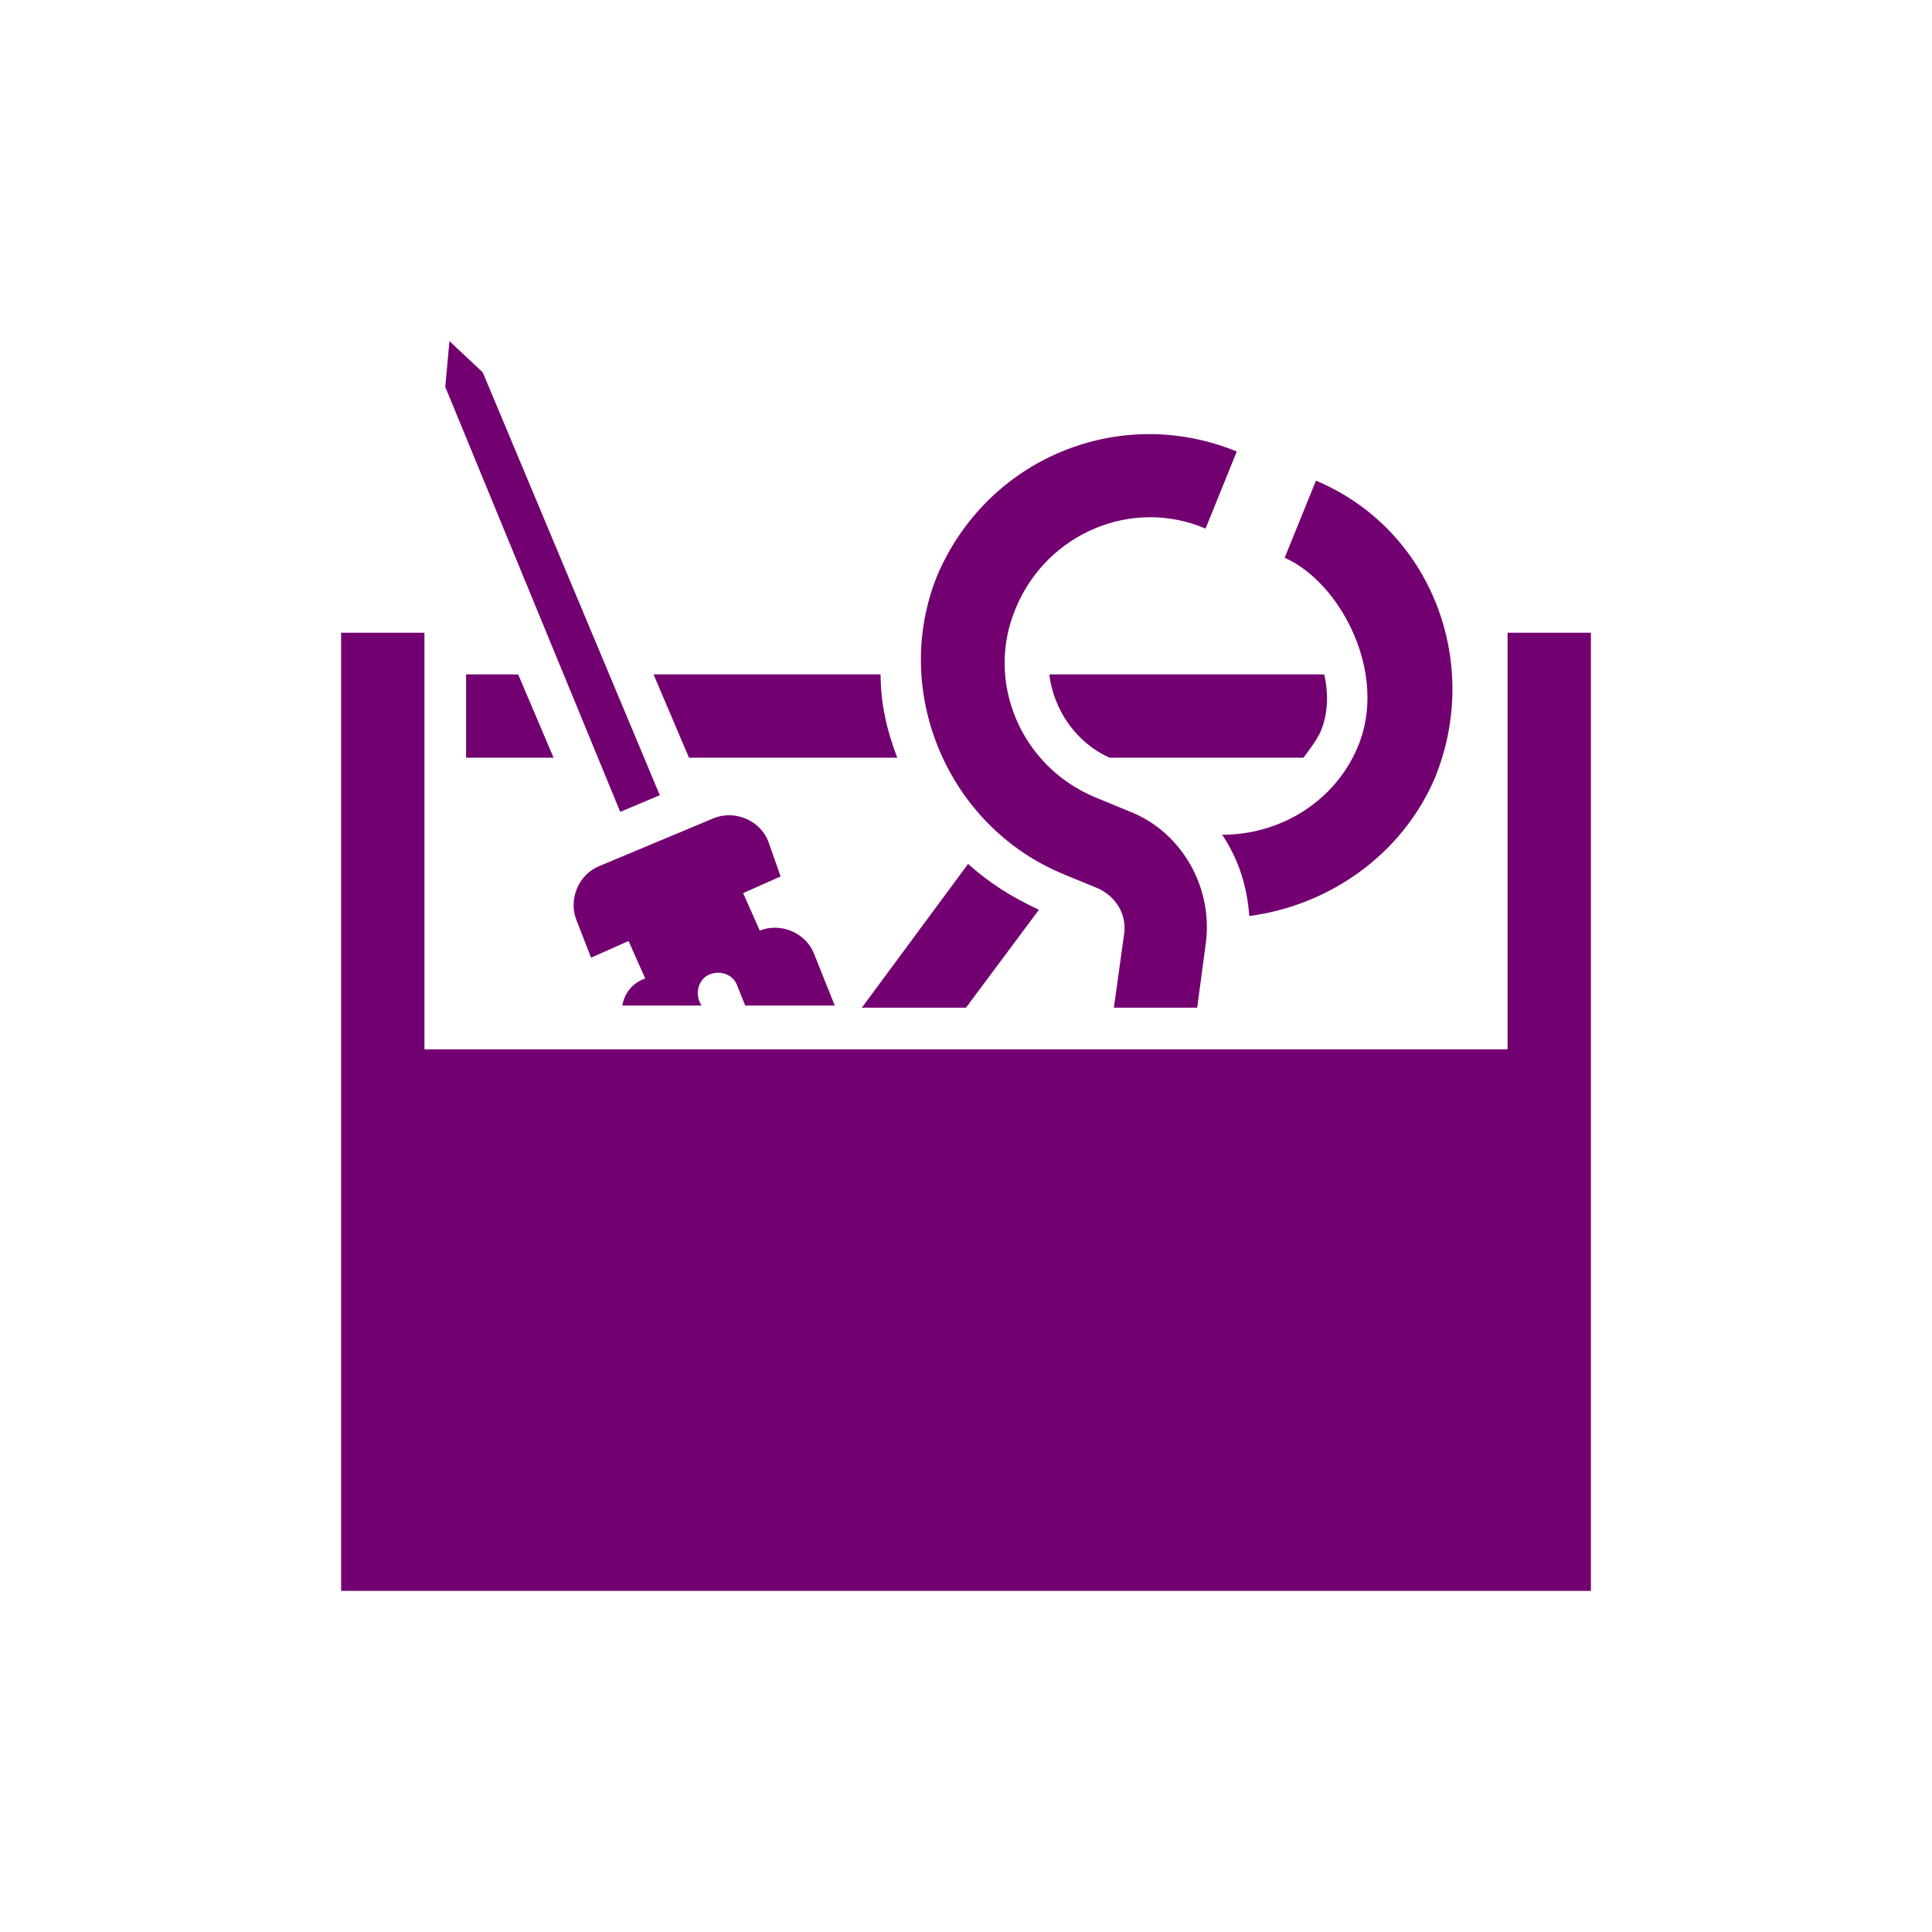
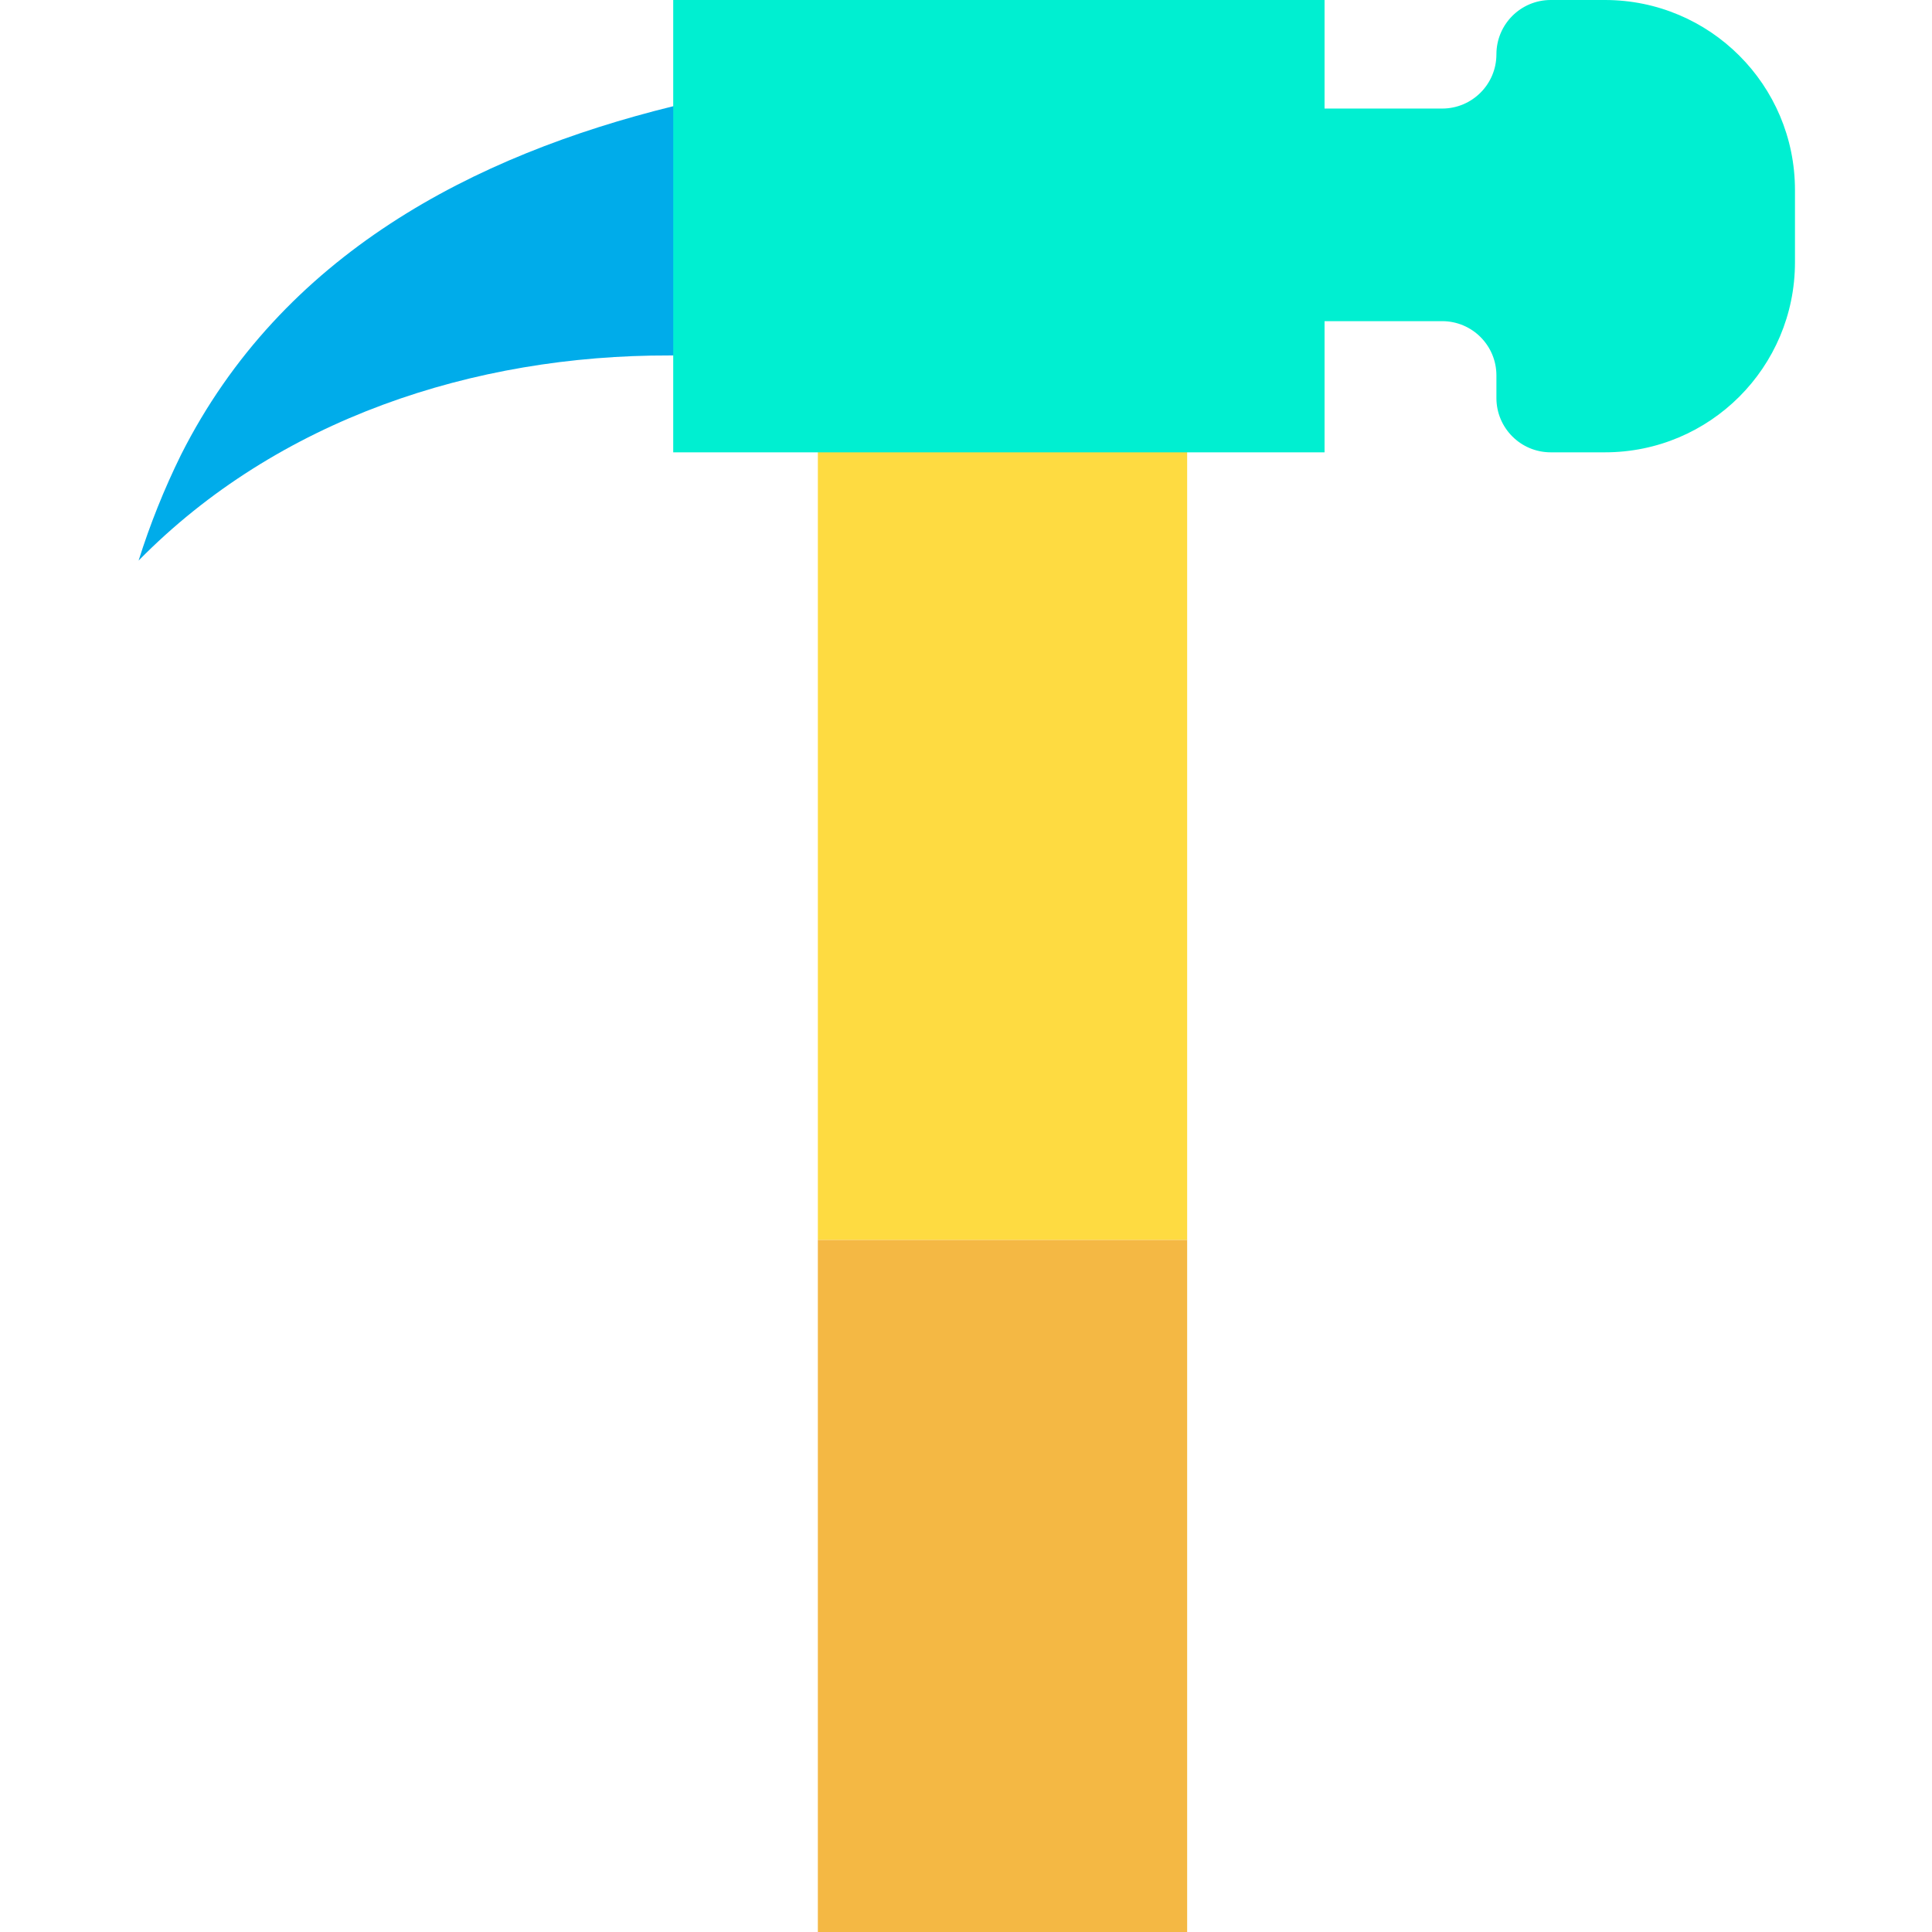
- <svg xmlns="http://www.w3.org/2000/svg" width="1200" height="1200" viewBox="0 0 1200 1200">
-   <g>
-     <g transform="translate(600 600) scale(0.69 0.69) rotate(0) translate(-600 -600)" style="fill:#730071">
-       <svg fill="#730071" version="1.1" x="0px" y="0px" viewBox="0 0 64 64" style="enable-background:new 0 0 64 64;" xml:space="preserve">
-         <style type="text/css">
- 	.st0{display:none;}
- 	.st1{display:inline;}
- 	.st2{fill:none;stroke:#730071;stroke-width:0.1;stroke-miterlimit:10;}
- </style>
-         <polygon points="17.3,23.8 8.8,3.5 7.2,2 7,4.2 15.4,24.6 " />
-         <path d="M50.8,21.5c-1.1,2.6-3.7,4.2-6.5,4.2c0.8,1.2,1.2,2.5,1.3,3.9c3.8-0.5,7.3-2.9,8.9-6.6c2.3-5.6-0.2-12-5.7-14.3l-1.5,3.7  C50,13.6,52.3,18,50.8,21.5z" />
-         <path d="M49.2,18H36c0.2,1.7,1.3,3.3,2.9,4h9.3c0.3-0.4,0.6-0.8,0.8-1.2C49.4,19.9,49.4,18.9,49.2,18z" />
-         <path d="M28.7,22c-0.5-1.3-0.8-2.6-0.8-4H17l1.7,4H28.7z" />
-         <polygon points="8,22 12.2,22 10.5,18 8,18 " />
-         <path d="M19.7,32.4c0.5-0.2,1.1,0,1.3,0.5l0.4,1h4.3l-1-2.5c-0.4-1-1.6-1.5-2.6-1.1l-0.8-1.8l1.8-0.8L22.5,26  c-0.4-1-1.6-1.5-2.6-1.1l-5.5,2.3c-1,0.4-1.5,1.6-1.1,2.6l0.7,1.8l1.8-0.8l0.8,1.8c-0.6,0.2-1,0.7-1.1,1.3h3.8l-0.1-0.2  C19,33.2,19.2,32.6,19.7,32.4z" />
-         <path d="M27,34h5l3.5-4.7c-1.3-0.6-2.4-1.3-3.4-2.2L27,34z" />
-         <path d="M36.7,27.6l1.7,0.7c0.8,0.4,1.3,1.2,1.2,2.1L39.1,34h4l0.4-3c0.4-2.7-1.1-5.4-3.6-6.4l-1.7-0.7c-3.6-1.5-5.3-5.6-3.8-9.1  c1.5-3.6,5.6-5.3,9.1-3.8L45,7.3c-5.6-2.3-12,0.3-14.4,6C28.4,18.8,31.1,25.3,36.7,27.6z" />
-         <polygon points="58,16 58,36 6,36 6,16 2,16 2,62 62,62 62,16 " />
-         <g class="st0">
-           <g class="st1">
-             <rect x="2" y="2" class="st2" width="60" height="60" />
-             <line class="st2" x1="32" y1="2" x2="32" y2="62" />
-             <line class="st2" x1="62" y1="32" x2="2" y2="32" />
-             <line class="st2" x1="2" y1="2" x2="62" y2="62" />
-             <rect x="10" y="10" class="st2" width="44" height="44" />
-             <line class="st2" x1="62" y1="2" x2="2" y2="62" />
-             <line class="st2" x1="2" y1="32" x2="32" y2="2" />
-             <line class="st2" x1="32" y1="2" x2="62" y2="32" />
-             <line class="st2" x1="62" y1="32" x2="32" y2="62" />
-             <line class="st2" x1="32" y1="62" x2="2" y2="32" />
-             <circle class="st2" cx="32" cy="32" r="21" />
-           </g>
-         </g>
-       </svg>
-     </g>
-   </g>
+ <svg xmlns="http://www.w3.org/2000/svg" height="467pt" viewBox="-33 0 467 467.54" width="467pt">
+   <path d="m164.648 300.039h89.371v167.5h-89.371zm0 0" fill="#f4b844" />
+   <path d="m254.02 108.949v191.09h-89.371v-191.578h89.371zm0 0" fill="#fedb41" />
+   <path d="m130.648 25.719v60.301h-1.988c-47.219-.109-94.762 15.41-128.391 49.641 2.762-8.773 6.188-17.32 10.25-25.57 24.461-48.551 70.82-72.48 119.07-84.371zm0 0" fill="#00acea" />
+   <path d="m401.109 45.969v17.52c-.004 25.391-20.59 45.973-45.98 45.973h-13.129c-7.258 0-13.141-5.883-13.141-13.141v-5.469c0-7.254-5.879-13.129-13.129-13.133h-28.461v31.742h-157.621v-109.461h157.621v26.27h28.461c7.25 0 13.129-5.879 13.129-13.129.004-7.258 5.883-13.137 13.141-13.141h13.129c25.391 0 45.977 20.578 45.98 45.969zm0 0" fill="#00efd1" />
</svg>
